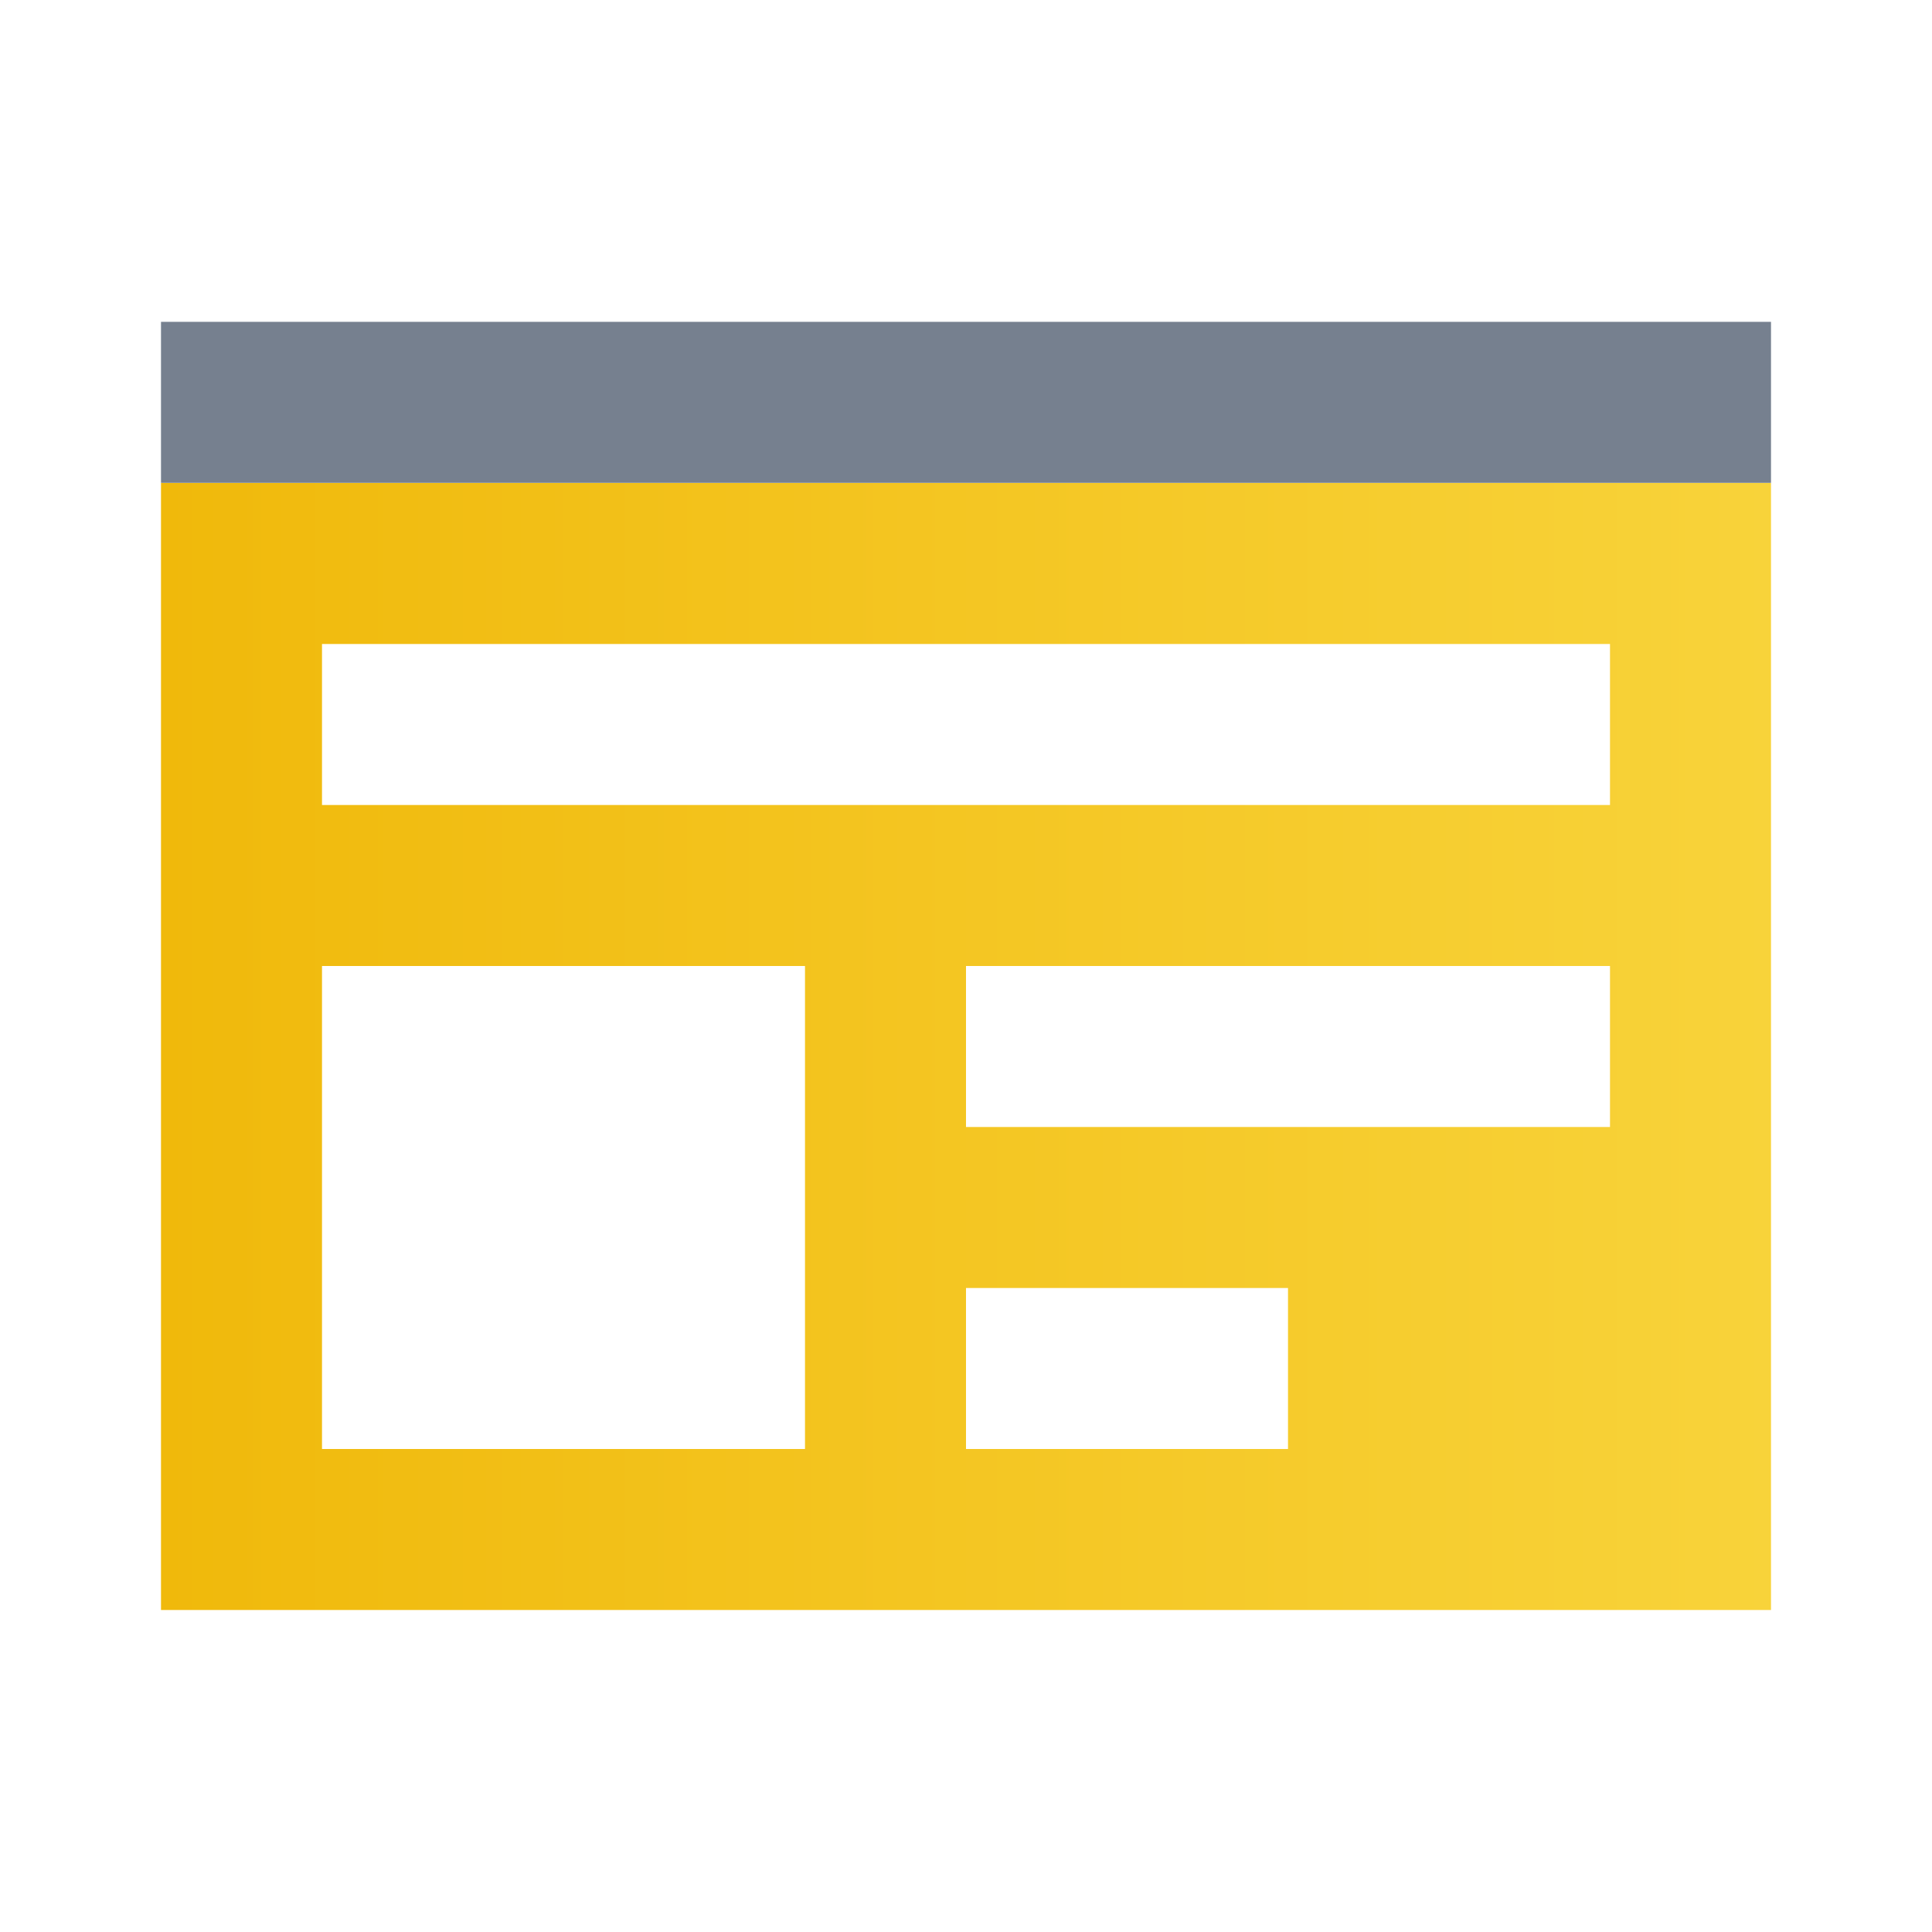
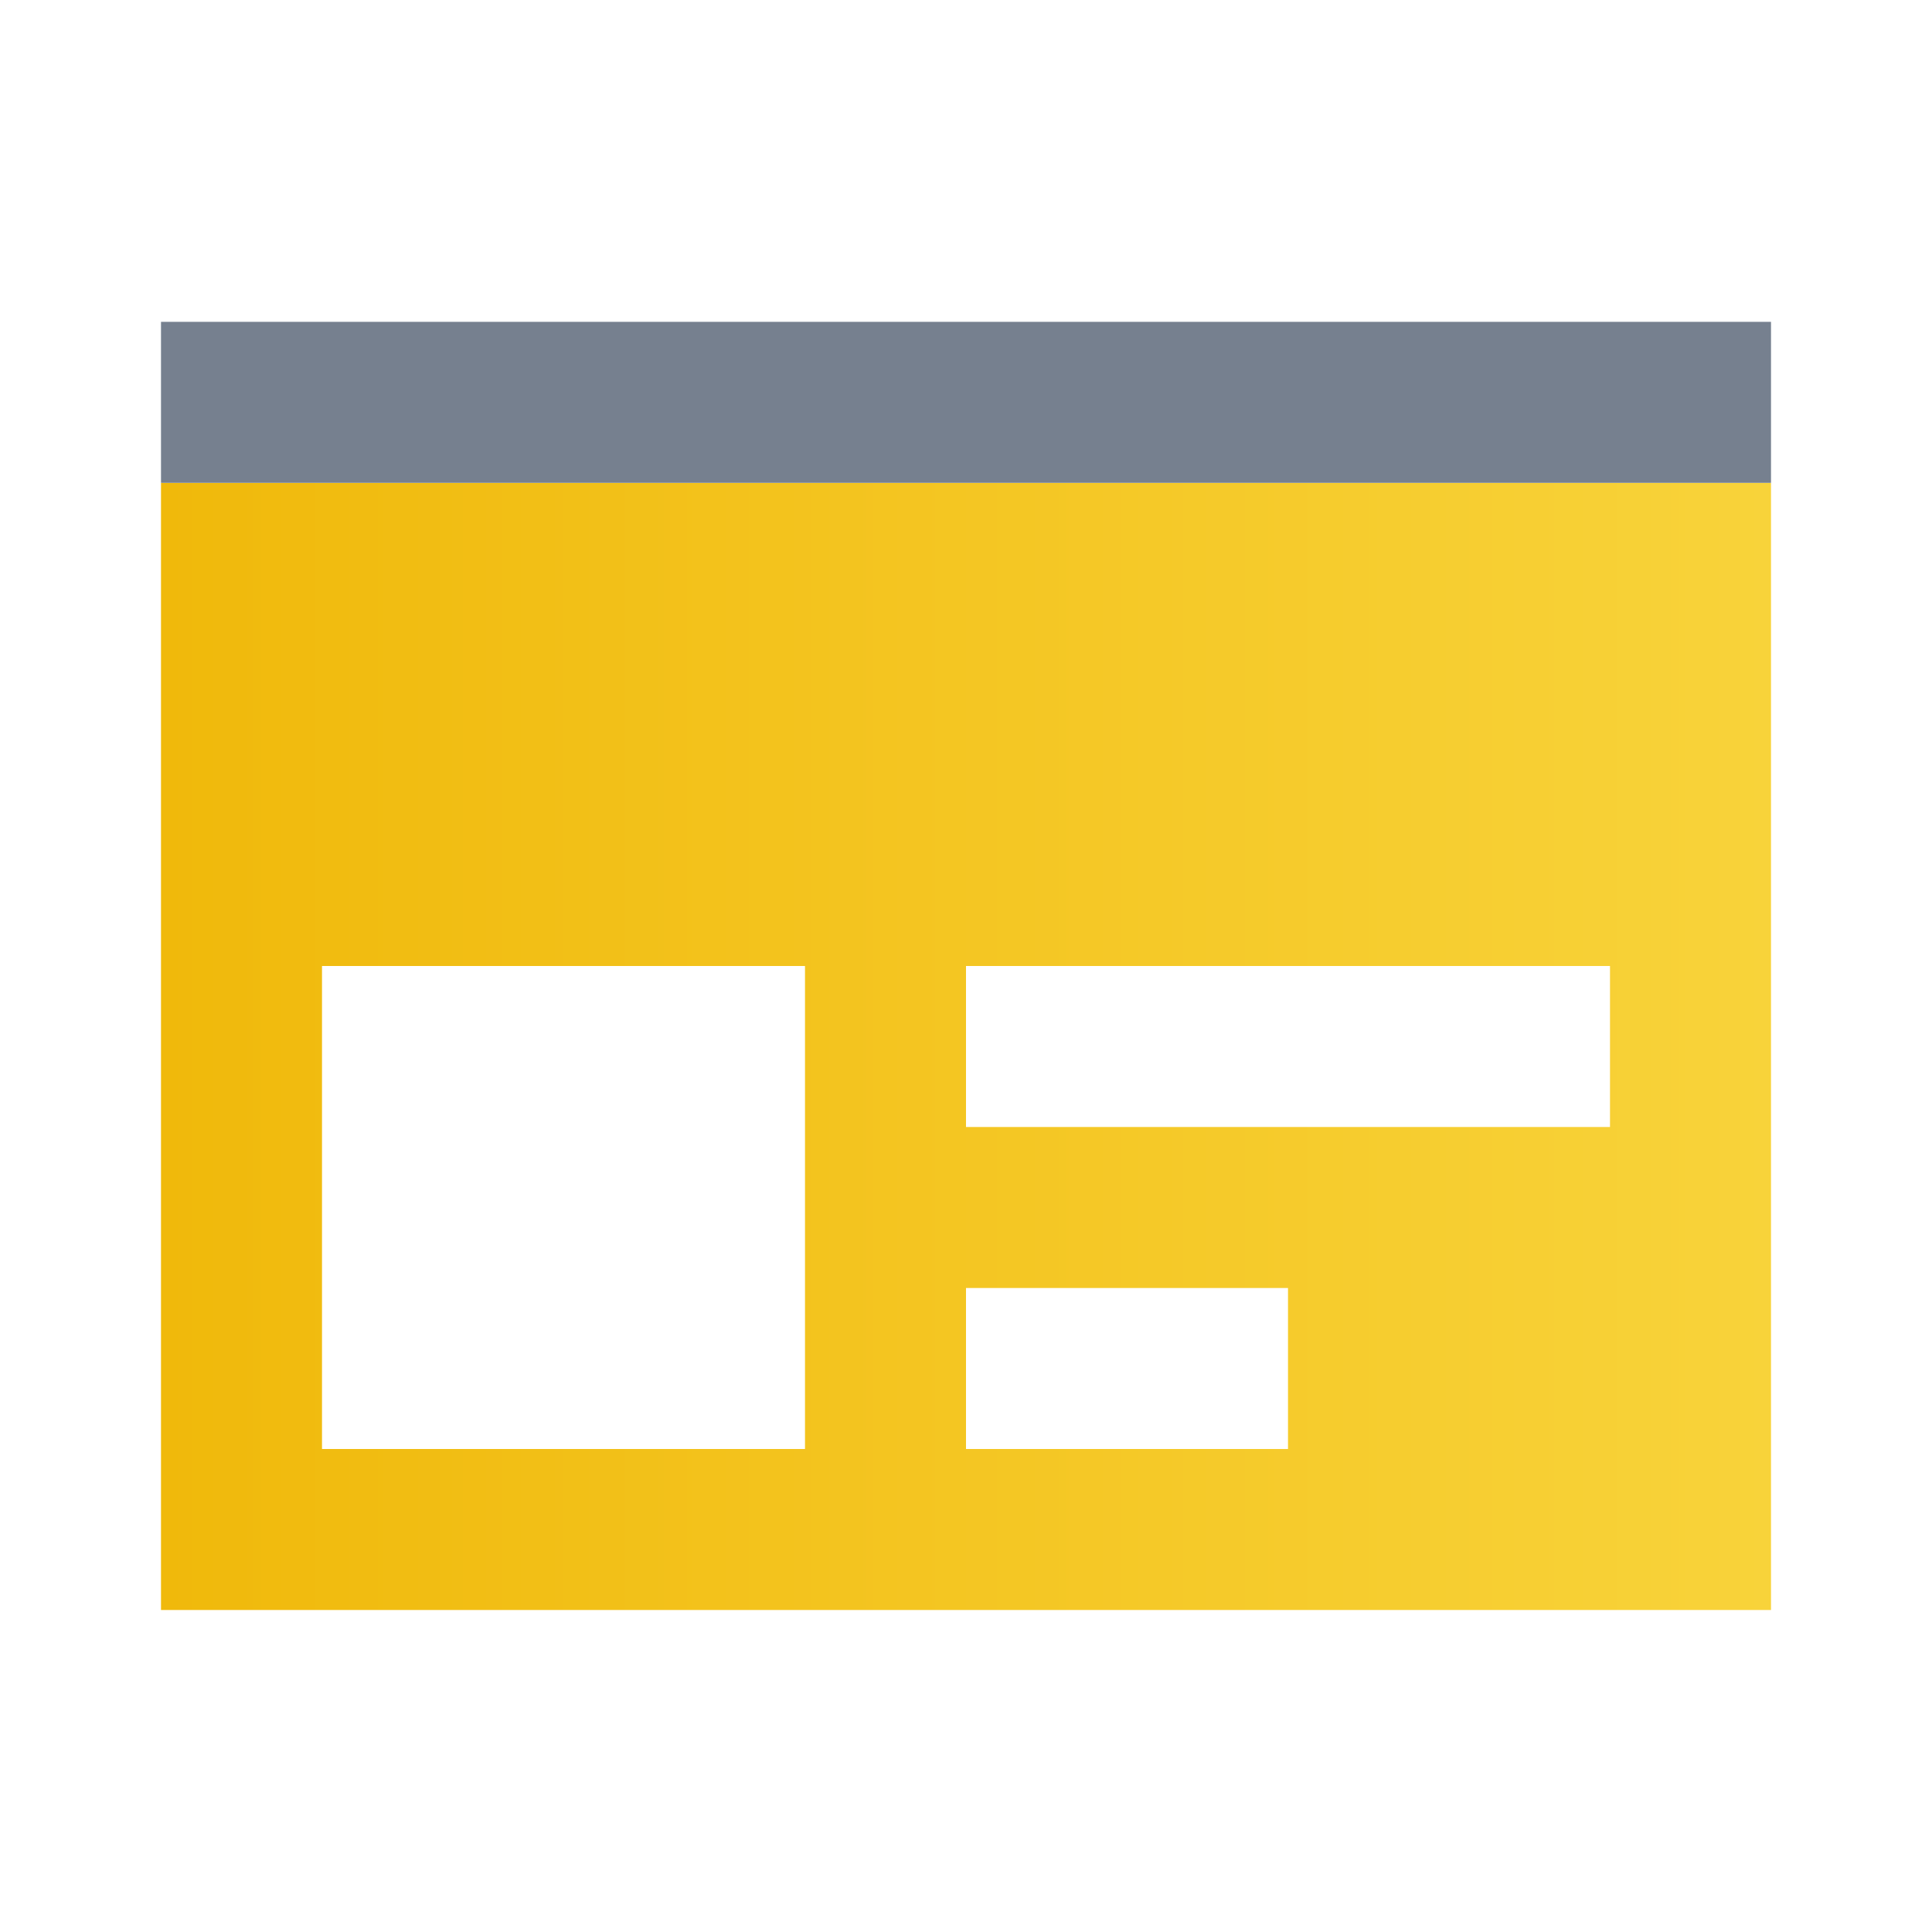
<svg xmlns="http://www.w3.org/2000/svg" xmlns:xlink="http://www.w3.org/1999/xlink" class="header-nav-subicon_icon" fill="currentColor" width="24" height="24">
  <defs>
    <symbol viewBox="0 0 24 24" id="blog-g">
-       <path fill-rule="evenodd" clip-rule="evenodd" d="M22 6L2 6L2 20L22 20L22 6ZM4 10L20 10L20 8L4 8L4 10ZM12 12L20 12L20 14L12 14L12 12ZM12 16L16 16L16 18L12 18L12 16ZM4 12L10 12L10 18L4 18L4 12Z" fill="url(&quot;#paint0_linear_7_39&quot;)" />
+       <path fillRule="evenodd" clipRule="evenodd" d="M22 6L2 6L2 20L22 20L22 6ZM4 10L20 10L20 8L4 8L4 10ZM12 12L20 12L20 14L12 14L12 12ZM12 16L16 16L16 18L12 18L12 16ZM4 12L10 12L10 18L4 18L4 12Z" fill="url(&quot;#paint0_linear_7_39&quot;)" />
      <path d="M2 3.998L22 3.998L22 5.998L2 5.998L2 3.998Z" fill="#76808F" />
      <defs>
        <linearGradient id="paint0_linear_7_39" x1="2" y1="13" x2="22" y2="13" gradientUnits="userSpaceOnUse">
          <stop stop-color="#F0B90B" />
          <stop offset="1" stop-color="#F8D33A" />
        </linearGradient>
      </defs>
    </symbol>
  </defs>
  <use xlink:href="#blog-g" fill="#0000EE" />
</svg>
